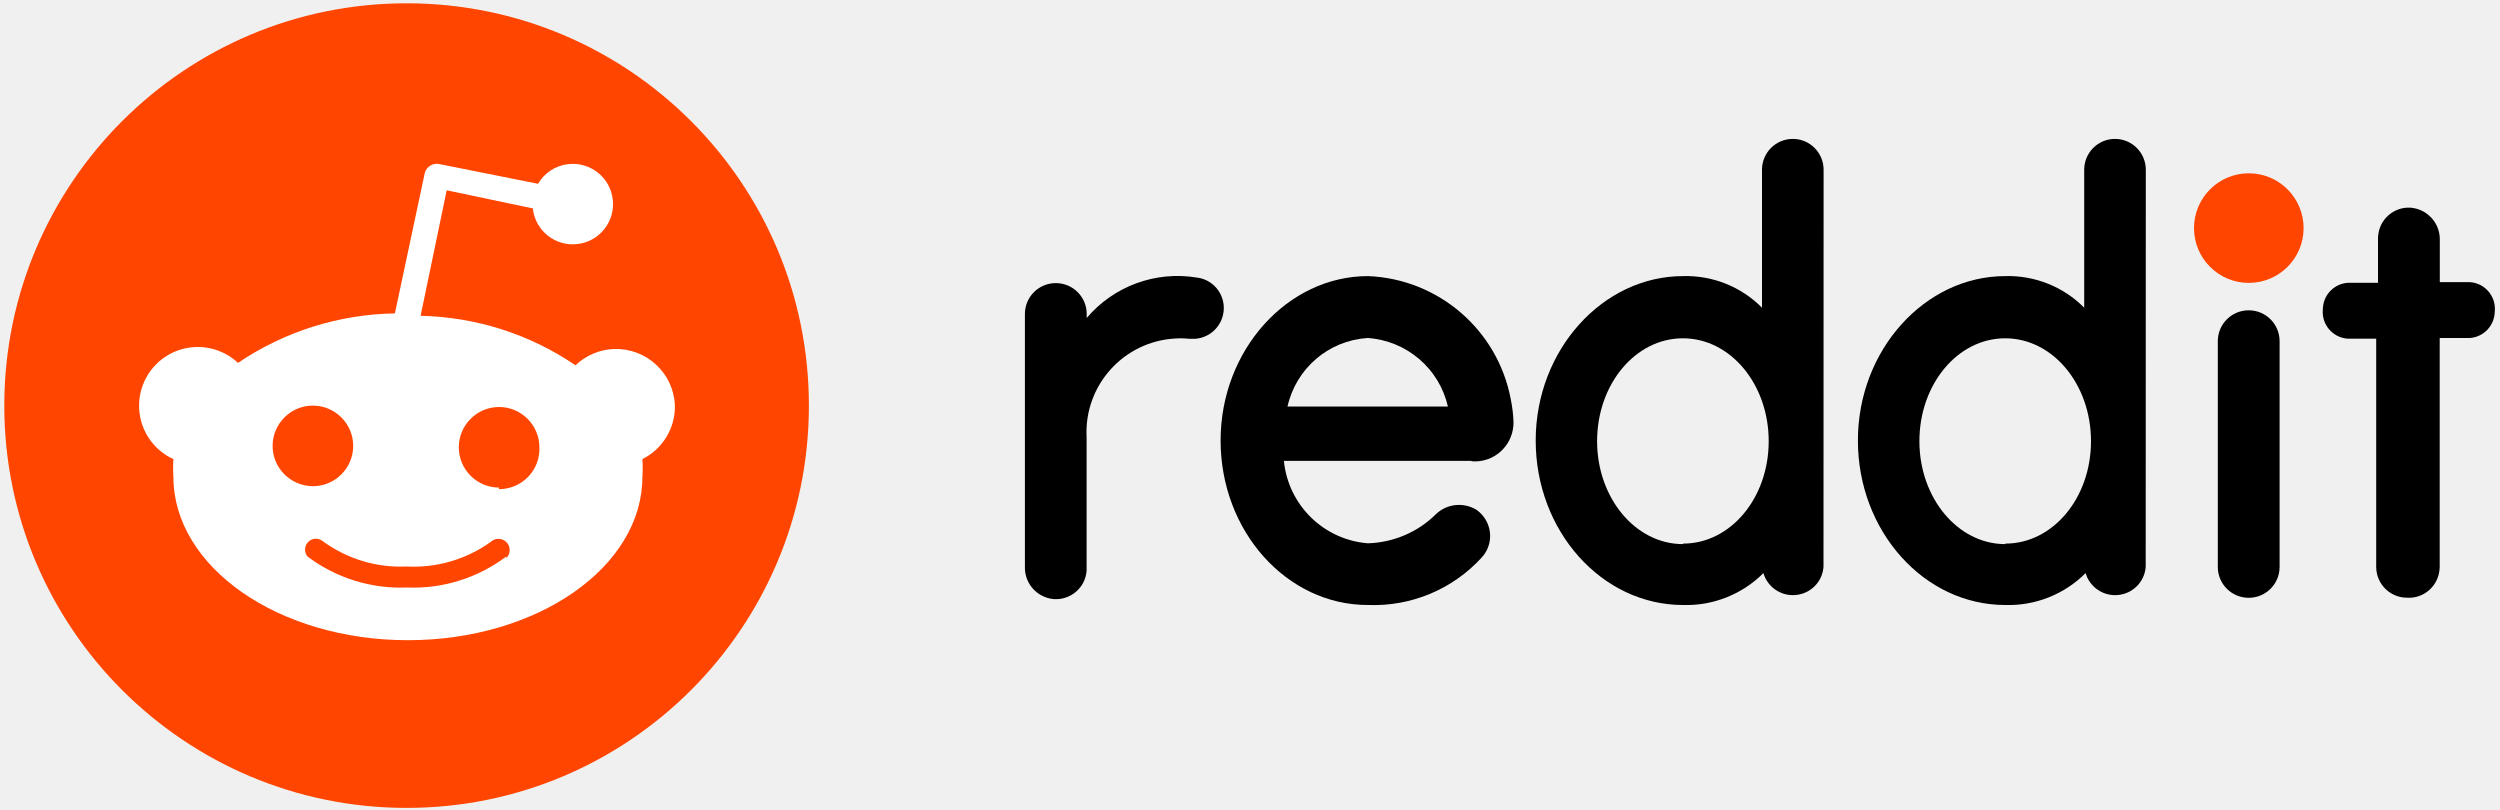
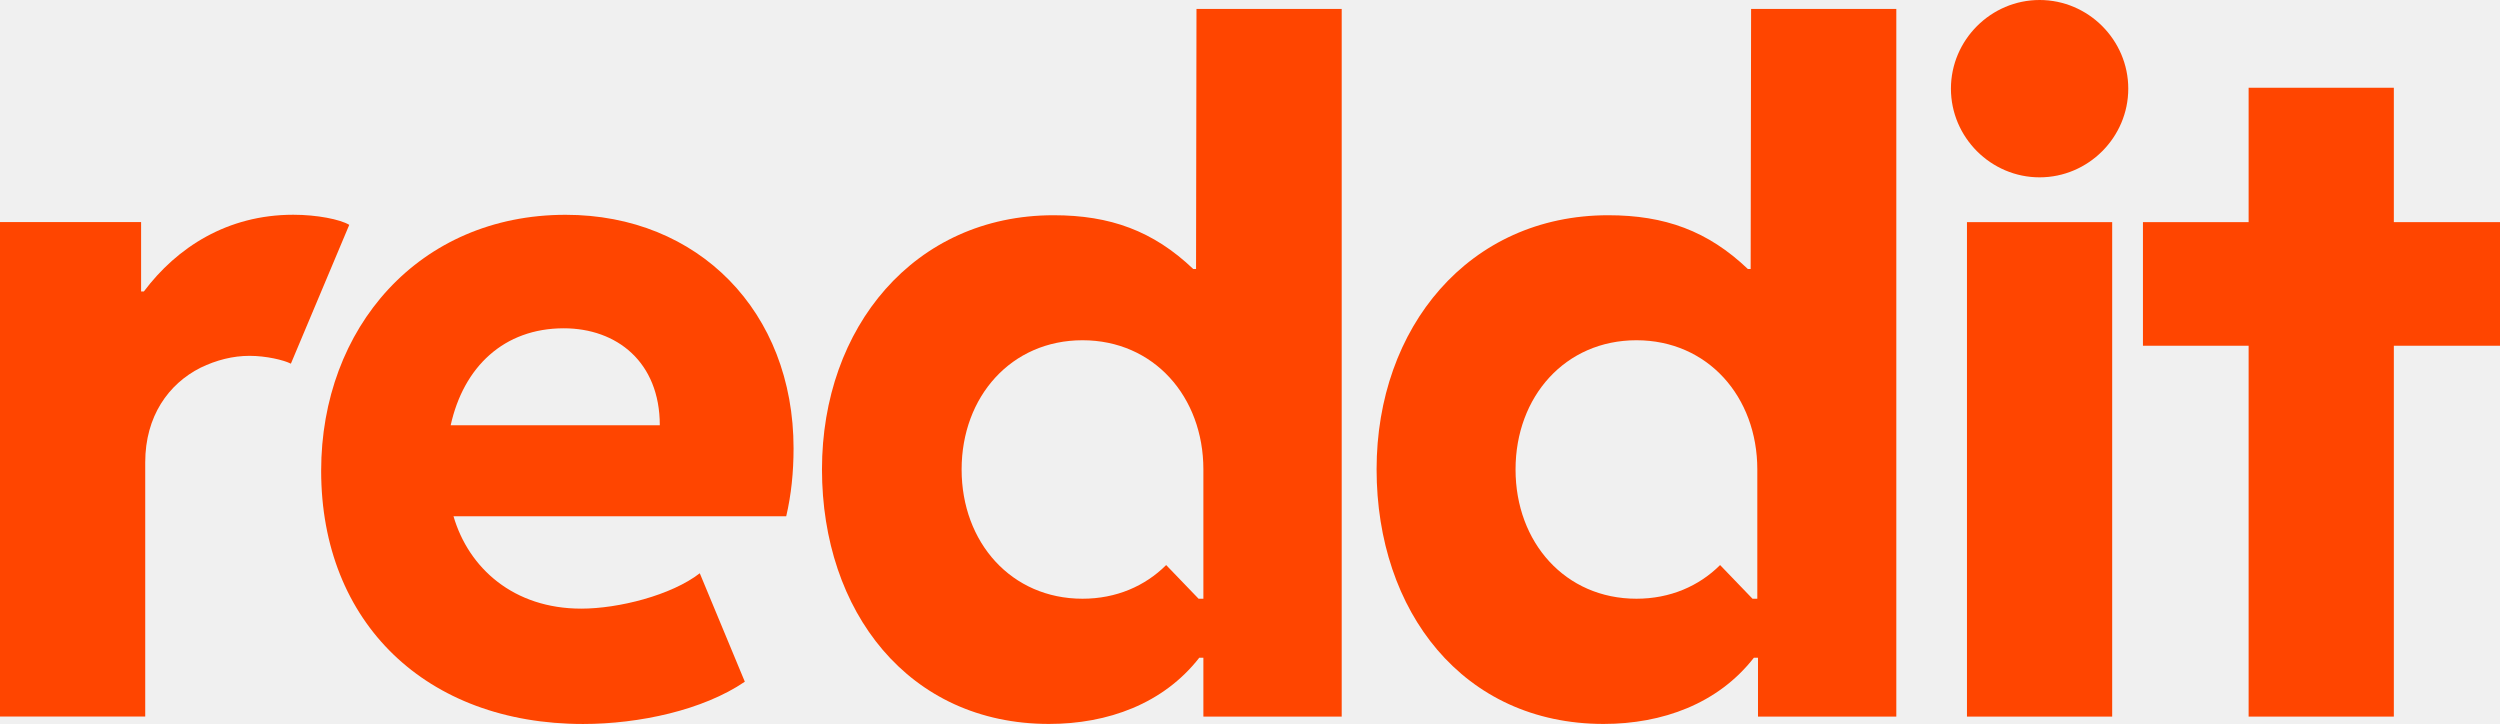
- <svg xmlns="http://www.w3.org/2000/svg" version="1.1" id="Layer_1" x="0px" y="0px" viewBox="0 0 2500 810" style="enable-background:new 0 0 2500 810;" xml:space="preserve">
-   <style type="text/css">
- 	.st0{fill:#FF4500;}
- 	.st1{fill:#FFFFFF;}
- </style>
+ <svg xmlns="http://www.w3.org/2000/svg" fill="#ff4500" viewBox="259.74 31.63 514.55 149.01">
  <g>
-     <circle class="st0" cx="406.6" cy="405.6" r="402.3" />
-     <path class="st1" d="M674.9,405.6c-1.2-32.4-28.4-57.7-60.9-56.6c-14.4,0.5-28.1,6.4-38.5,16.3c-45.8-31.2-99.6-48.3-154.9-49.5   l26.1-125.5l86.1,18.1c2.4,22.1,22.2,38.1,44.3,35.7c22.1-2.4,38.1-22.2,35.7-44.3s-22.2-38.1-44.3-35.7   c-12.7,1.3-24.1,8.7-30.4,19.7l-98.6-19.7c-6.7-1.5-13.4,2.7-14.9,9.5c0,0.1,0,0.1,0,0.2l-29.7,139.6   c-56,0.9-110.5,18.1-156.9,49.5c-23.6-22.2-60.8-21.1-83,2.6c-22.2,23.6-21.1,60.8,2.6,83c4.6,4.3,9.9,8,15.8,10.6   c-0.4,5.9-0.4,11.8,0,17.7c0,90.1,105,163.4,234.5,163.4s234.5-73.2,234.5-163.4c0.4-5.9,0.4-11.8,0-17.7   C662.6,449,675.3,428.2,674.9,405.6z M272.6,445.9c0-22.2,18.1-40.3,40.3-40.3s40.3,18.1,40.3,40.3c0,22.2-18.1,40.3-40.3,40.3   C290.6,486,272.6,468.1,272.6,445.9z M506.3,556.5c-28.6,21.5-63.6,32.5-99.4,31c-35.8,1.5-70.8-9.5-99.4-31   c-3.8-4.6-3.1-11.5,1.5-15.3c4-3.3,9.7-3.3,13.8,0c24.2,17.7,53.7,26.7,83.7,25.3c30,1.6,59.6-7,84.1-24.5   c4.4-4.3,11.6-4.2,15.9,0.2s4.2,11.6-0.2,15.9l0,0L506.3,556.5L506.3,556.5z M499.1,487.6c-22.2,0-40.3-18.1-40.3-40.3   c0-22.2,18.1-40.3,40.3-40.3c22.2,0,40.3,18.1,40.3,40.3c0.9,22.2-16.4,40.9-38.6,41.8c-0.7,0-1.3,0-2,0L499.1,487.6z" />
-   </g>
-   <g>
-     <circle class="st0" cx="2248.8" cy="228.1" r="54.8" />
-     <path d="M1472.2,461.3c21.2,1.5,39.6-14.5,41.2-35.8c0.1-1.2,0.1-2.6,0.1-3.9c-0.3-7.4-1.2-14.9-2.7-22.2   c-13-69.4-72.3-120.5-142.8-123.3c-80.3,0-147.4,73.8-147.4,164.4s66,164.5,147.3,164.5c43.1,1.7,84.9-15.7,113.9-47.6   c11.9-13,10.9-33.1-2.1-45c-1-0.9-1.9-1.7-2.9-2.4c-13-8.1-29.9-6.4-40.9,4.2c-18.1,18-42.4,28.3-68,29.1   c-44.2-3.5-79.6-38.1-84-82.4H1471L1472.2,461.3z M1367.6,338c38.9,2.6,71.6,30.4,80.3,68.5h-160.4   C1296.1,368.3,1328.6,340.5,1367.6,338z" />
-     <path d="M1223.8,308c0-15.4-11.4-28.5-26.7-30.4c-41.3-6.9-83.3,8.4-110.4,40.4v-4c0-17.1-13.8-30.9-30.9-30.9   c-17.1,0-30.9,13.8-30.9,30.9v253c-0.4,16.6,12.3,30.7,28.9,32.1c16.9,1.2,31.7-11.6,32.8-28.5c0.1-1.2,0.1-2.4,0-3.6V437.2   c-2.7-51.8,37-95.9,88.8-98.7c4.6-0.3,9.3-0.2,13.9,0.3h6.2C1211.5,337.4,1223.8,324.1,1223.8,308z" />
-     <path d="M2279.6,341.2c0-17.1-13.8-30.9-30.9-30.9c-17.1,0-30.9,13.8-30.9,30.9l0,0v225.7c0,17.1,13.8,30.9,30.9,30.9   c17.1,0,30.9-13.8,30.9-30.9V341.2z" />
-     <path d="M1823.6,169.7c0-17-13.8-30.8-30.8-30.8l0,0l0,0c-17,0-30.8,13.8-30.8,30.8v138c-20.8-21-49.4-32.4-78.9-31.6   c-80.3,0-147.4,73.8-147.4,164.4s66.1,164.5,147.4,164.5c30,0.9,59-10.6,80.3-31.9c4.8,16.3,21.9,25.6,38.2,20.8   c12.3-3.6,21.1-14.4,21.9-27.3L1823.6,169.7L1823.6,169.7z M1682.9,544.1c-47.3,0-85.8-46-85.8-102.9s38.2-102.9,85.8-102.9   c47.6,0,85.8,46,85.8,102.9s-38.2,102.4-85.6,102.4L1682.9,544.1z" />
-     <path d="M2145.8,169.7c0-17-13.8-30.8-30.8-30.8l0,0c-17,0-30.8,13.8-30.8,30.8l0,0v138c-20.8-21-49.4-32.4-78.9-31.6   c-80.3,0-147.4,73.8-147.4,164.4s66.1,164.5,147.4,164.5c30,0.9,59-10.6,80.3-31.9c4.8,16.3,21.9,25.6,38.2,20.8   c12.3-3.6,21.1-14.4,21.9-27.3L2145.8,169.7L2145.8,169.7z M2005.2,544.1c-47.3,0-85.8-46-85.8-102.9s38.2-102.9,85.8-102.9   c47.6,0,85.8,46,85.8,102.9s-38.2,102.4-85.6,102.4L2005.2,544.1z" />
-     <path d="M2439.7,566.8V338h26.7c14.8,0.9,27.4-10.4,28.3-25.1c0-0.5,0.1-1.1,0.1-1.7c1.3-14.7-9.6-27.7-24.2-29   c-0.8-0.1-1.7-0.1-2.5-0.1h-28.3v-42.5c0.2-16.5-12.4-30.4-28.9-31.9c-16.9-1.2-31.6,11.6-32.8,28.5c-0.1,0.7-0.1,1.5-0.1,2.2v44.4   h-26.8c-14.8-0.9-27.4,10.4-28.3,25.1c0,0.5-0.1,1.1-0.1,1.7c-1.3,14.7,9.6,27.7,24.2,29c0.8,0.1,1.7,0.1,2.5,0.1h26.7v228.2   c0,17,13.8,30.8,30.8,30.8l0,0l0,0c17,1.1,31.5-11.9,32.6-28.9C2439.7,568.2,2439.7,567.5,2439.7,566.8z" />
+     <path d="m331.62,77.92l-12.01,28.56c-1.51-.76-5.11-1.61-8.51-1.61s-6.81.85-10.12,2.46c-6.53,3.31-11.35,9.93-11.35,19.48v52.3h-29.89v-101.77h29.04v14.28h.57c6.81-9.08,17.21-15.79,30.74-15.79,4.92,0,9.65.95,11.54,2.08Z" />
+     <path d="m325.84,128.52c0-29.41,20.15-52.68,50.32-52.68,27.33,0,46.91,19.96,46.91,48.05,0,4.92-.47,9.55-1.51,14h-68.48c3.12,10.69,12.39,19.01,26.29,19.01,7.66,0,18.54-2.74,24.4-7.28l9.27,22.32c-8.61,5.86-21.75,8.7-33.29,8.7-32.25,0-53.91-20.81-53.91-52.11Zm26.67-9.36h43.03c0-13.05-8.89-19.96-19.77-19.96-12.3,0-20.62,7.94-23.27,19.96Z" />
+     <path d="m679.53,31.63c10.03,0,18.25,8.23,18.25,18.25s-8.23,18.25-18.25,18.25-18.25-8.23-18.25-18.25,8.23-18.25,18.25-18.25Zm14.94,147.49h-29.89v-101.77h29.89v101.77Z" />
+     <path d="m506,33.47l-.09,53.53h-.57c-8.23-7.85-17.12-11.07-28.75-11.07-28.66,0-47.67,23.08-47.67,52.3s17.78,52.4,46.72,52.4c12.11,0,23.55-4.16,30.93-13.62h.85v12.11h28.47V33.47h-29.89Zm1.42,121.39h-.99l-6.67-6.93c-4.34,4.33-10.28,6.93-17.22,6.93-14.64,0-24.88-11.58-24.88-26.6s10.24-26.6,24.88-26.6,24.88,11.58,24.88,26.6v26.6Z" />
+     <path d="m620.15,33.47l-.09,53.53h-.57c-8.23-7.85-17.12-11.07-28.75-11.07-28.66,0-47.67,23.08-47.67,52.3s17.78,52.4,46.72,52.4c12.11,0,23.55-4.16,30.93-13.62h.85v12.11h28.47V33.47h-29.89Zm1.28,121.39h-.99l-6.67-6.93c-4.34,4.33-10.28,6.93-17.22,6.93-14.64,0-24.88-11.58-24.88-26.6s10.24-26.6,24.88-26.6,24.88,11.58,24.88,26.6v26.6Z" />
+     <path d="m752.44,77.35h21.85v25.44h-21.85v76.33h-29.89v-76.33h-21.75v-25.44h21.75v-27.66h29.89v27.66Z" />
  </g>
</svg>
